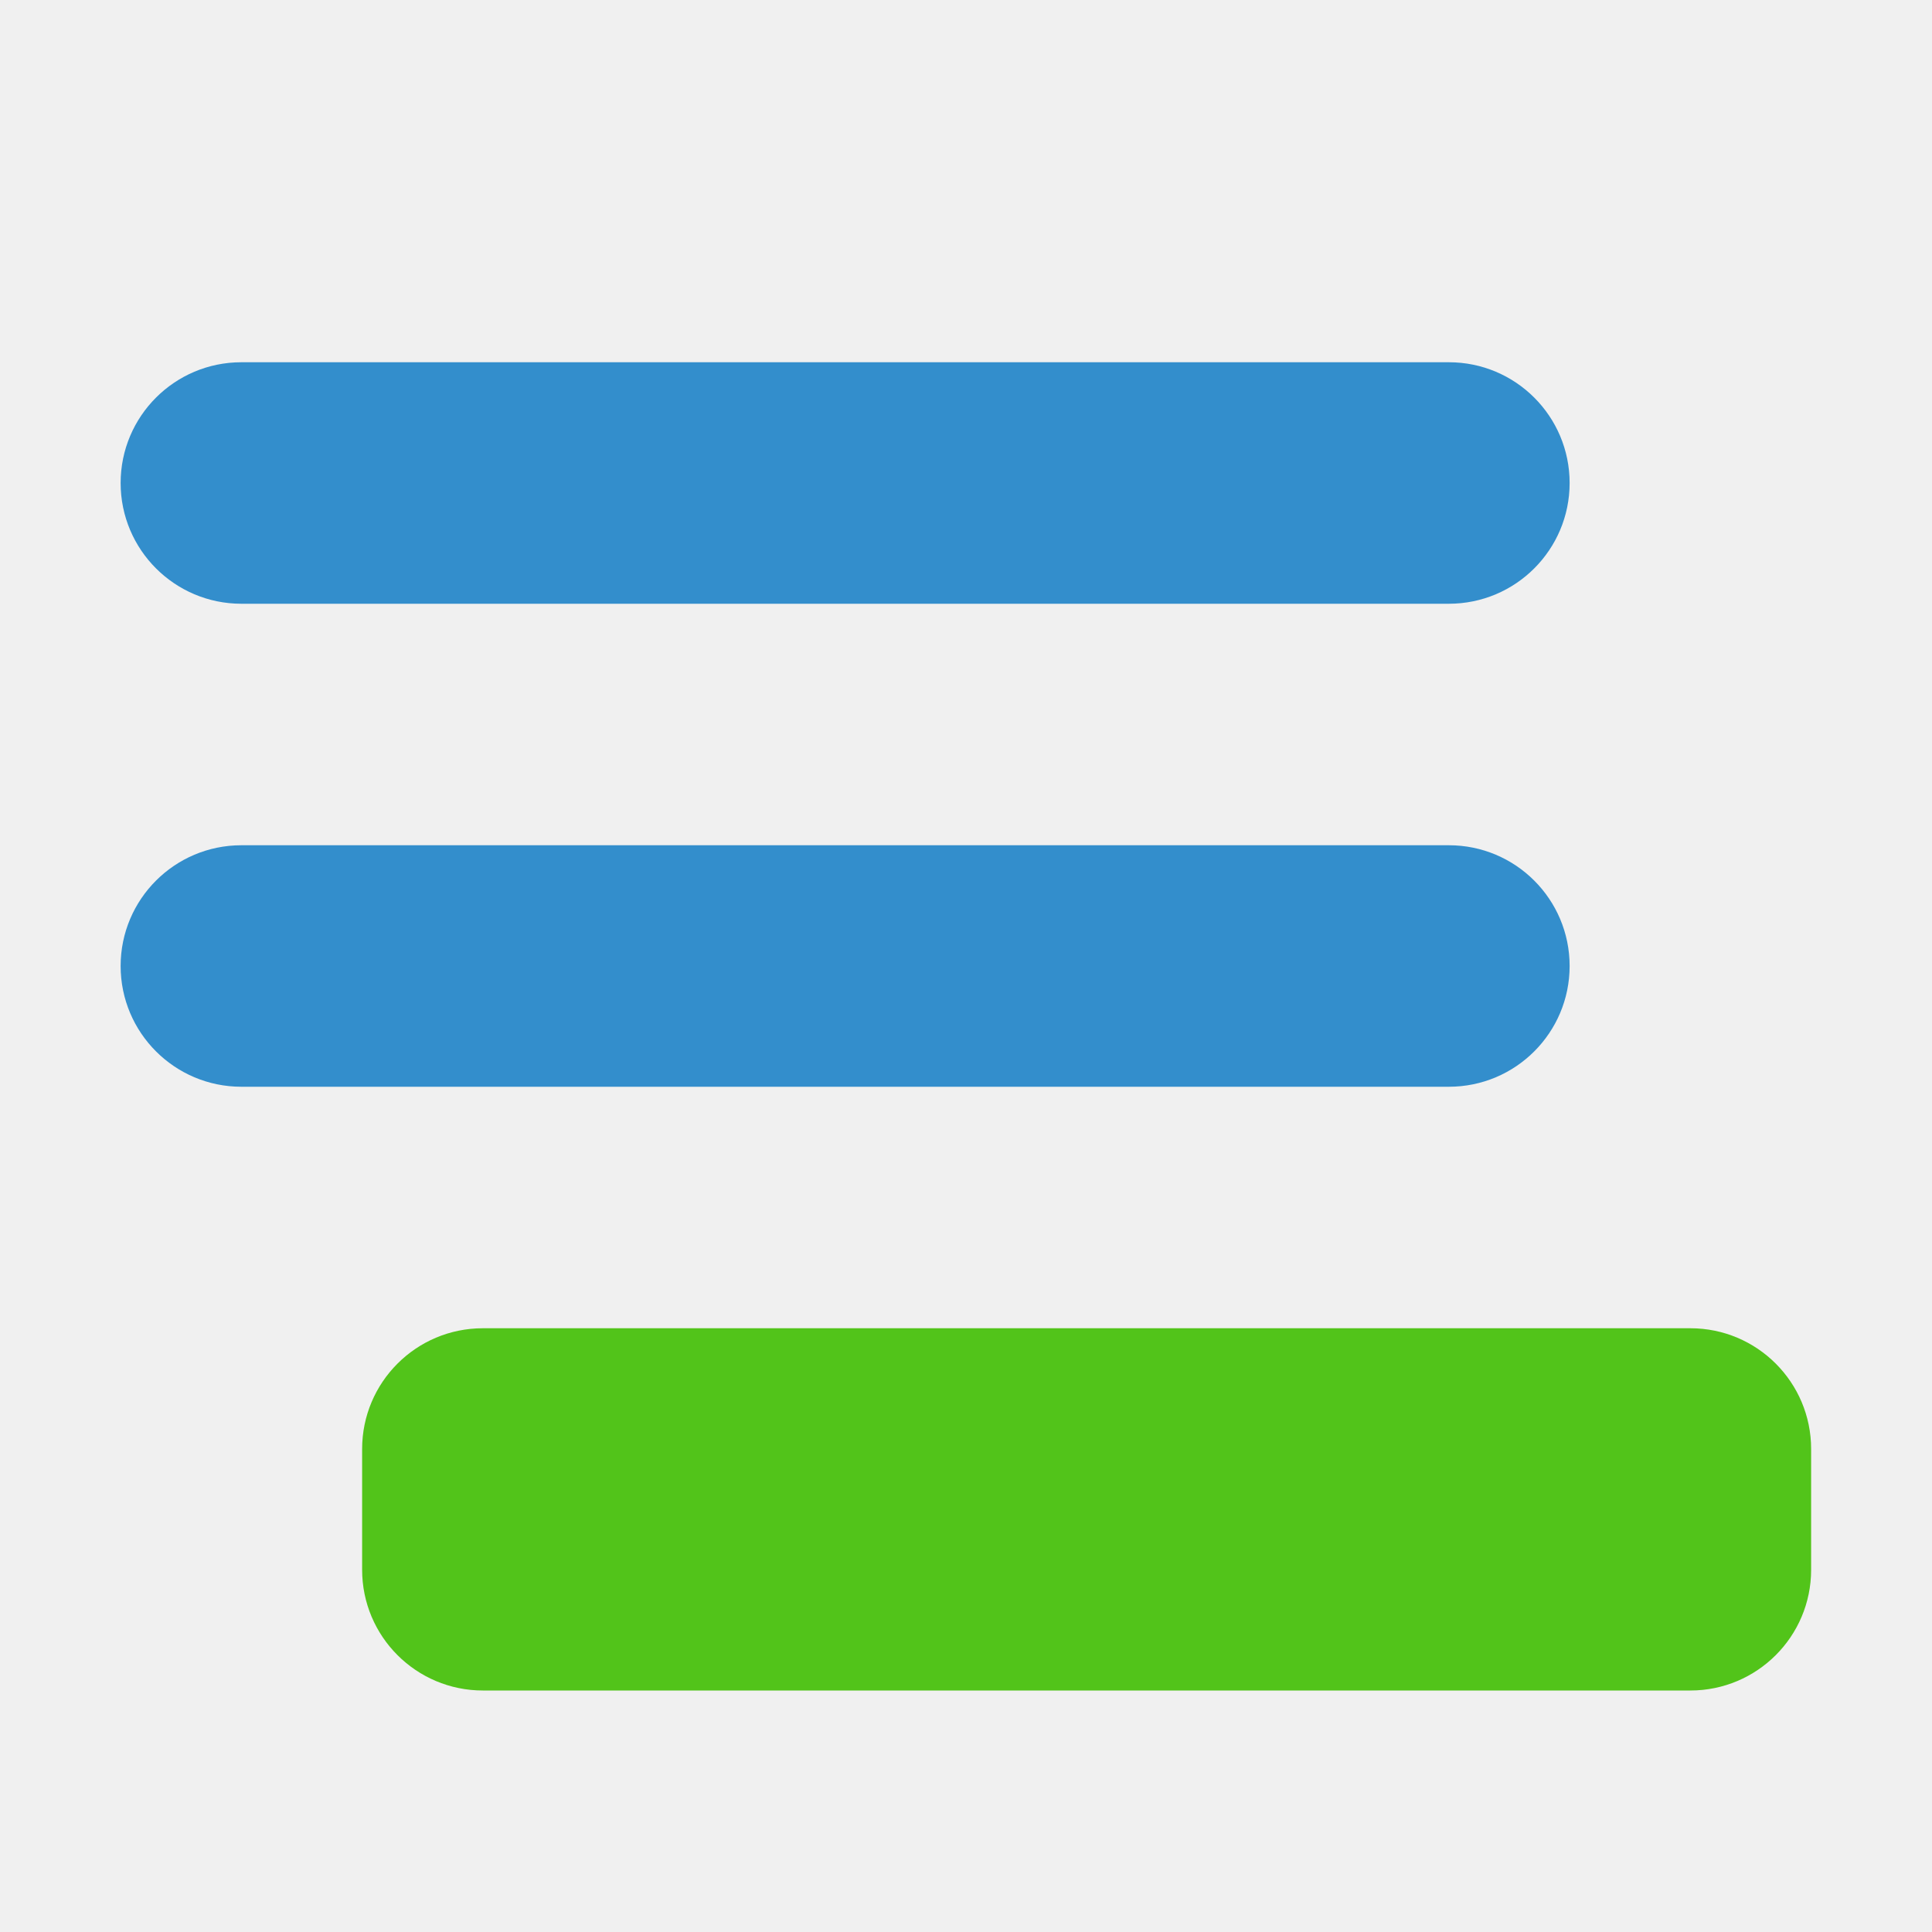
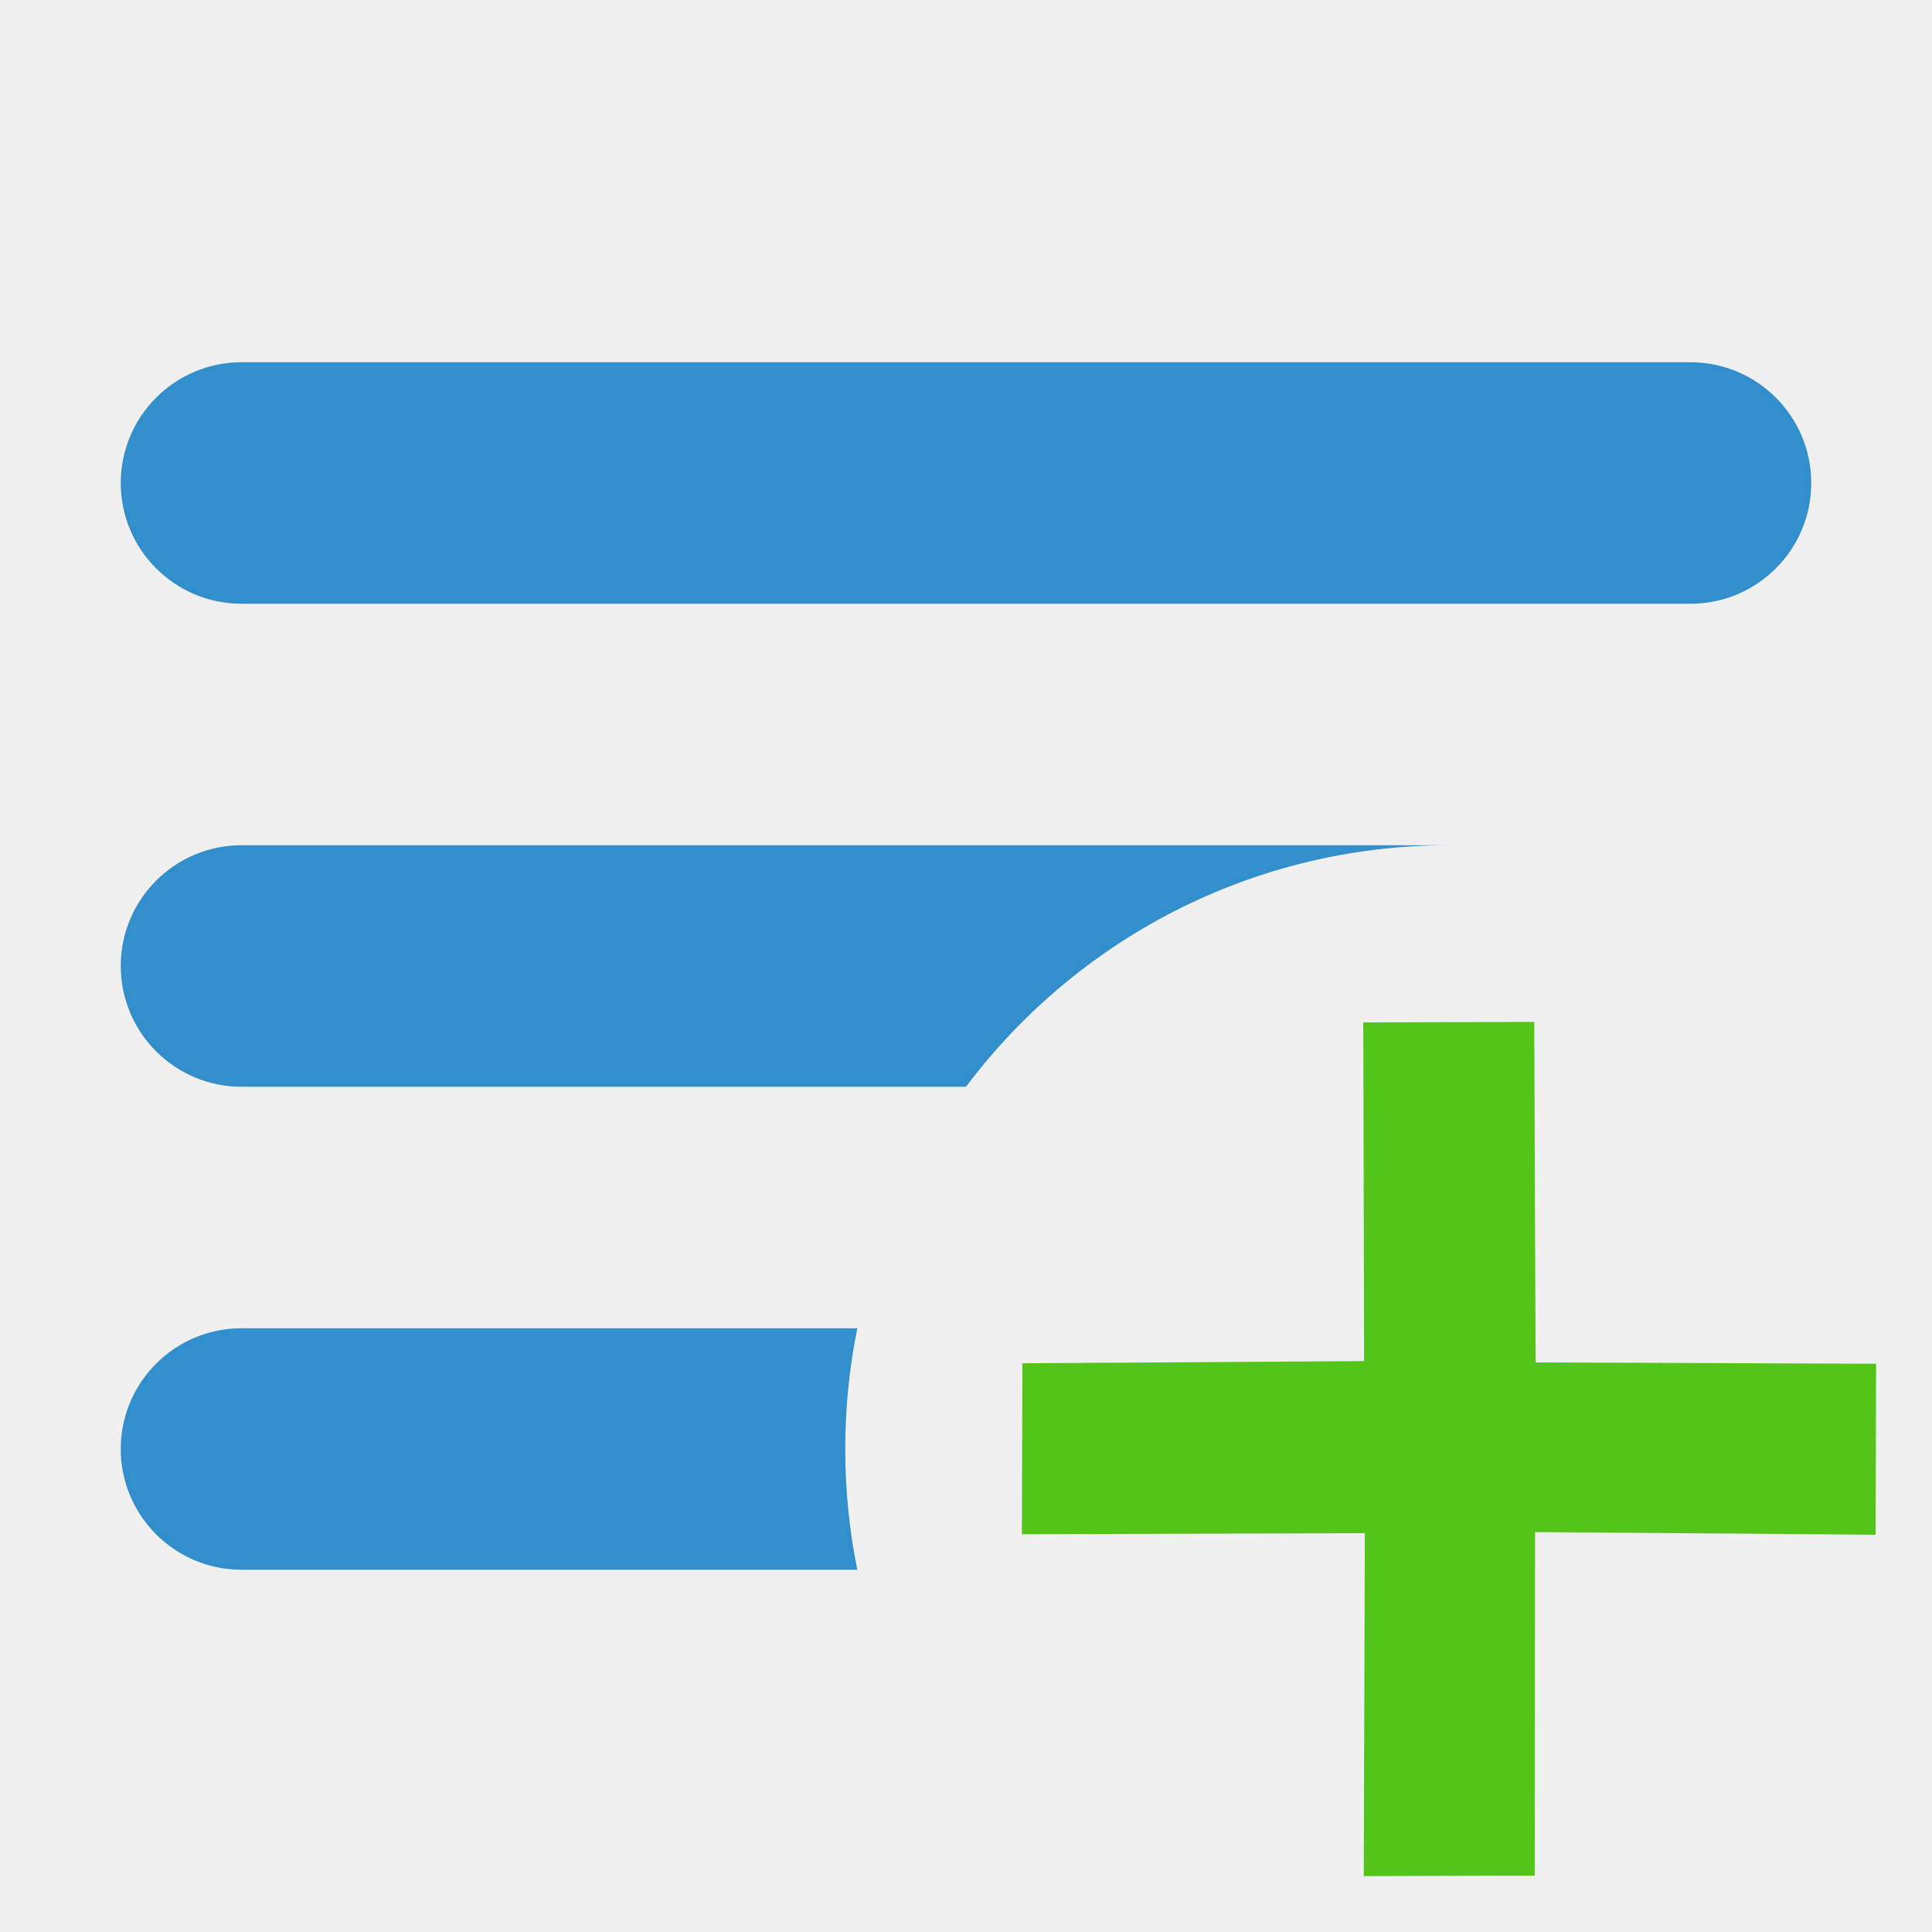
<svg xmlns="http://www.w3.org/2000/svg" width="16" height="16" viewBox="0 0 16 16" fill="none">
-   <rect x="2.999" y="11" width="12" height="3" rx="1" fill="#52C41A" />
-   <rect x="0.999" y="3" width="12" height="2" rx="1" fill="#338ECC" />
-   <rect x="0.999" y="7" width="12" height="2" rx="1" fill="#338ECC" />
+   <g clip-path="url(#clip0_3079:1574)">
+     <path fill-rule="evenodd" clip-rule="evenodd" d="M2 3C1.448 3 1 3.448 1 4C1 4.552 1.448 5 2 5H14C14.552 5 15 4.552 15 4C15 3.448 14.552 3 14 3H2ZM2 7C1.448 7 1 7.448 1 8C1 8.552 1.448 9 2 9H8C8.912 7.786 10.364 7 12 7H2ZM7.1 11C7.034 11.323 7 11.658 7 12C7 12.342 7.034 12.677 7.1 13H2C1.448 13 1 12.552 1 12C1 11.448 1.448 11 2 11H7.1Z" fill="#338ECC" />
+     <path fill-rule="evenodd" clip-rule="evenodd" d="M12.717 11.283L12.706 8.463L11.29 8.467L11.297 11.272L8.467 11.29L8.463 12.706L11.303 12.697L11.294 15.537L12.71 15.533L12.713 12.688L15.533 12.71L15.537 11.294L12.717 11.283Z" fill="#52C41A" />
+   </g>
+   <defs>
+     <clipPath id="clip0_3079:1574">
+       <rect width="16" height="16" fill="white" />
+     </clipPath>
+   </defs>
</svg>
